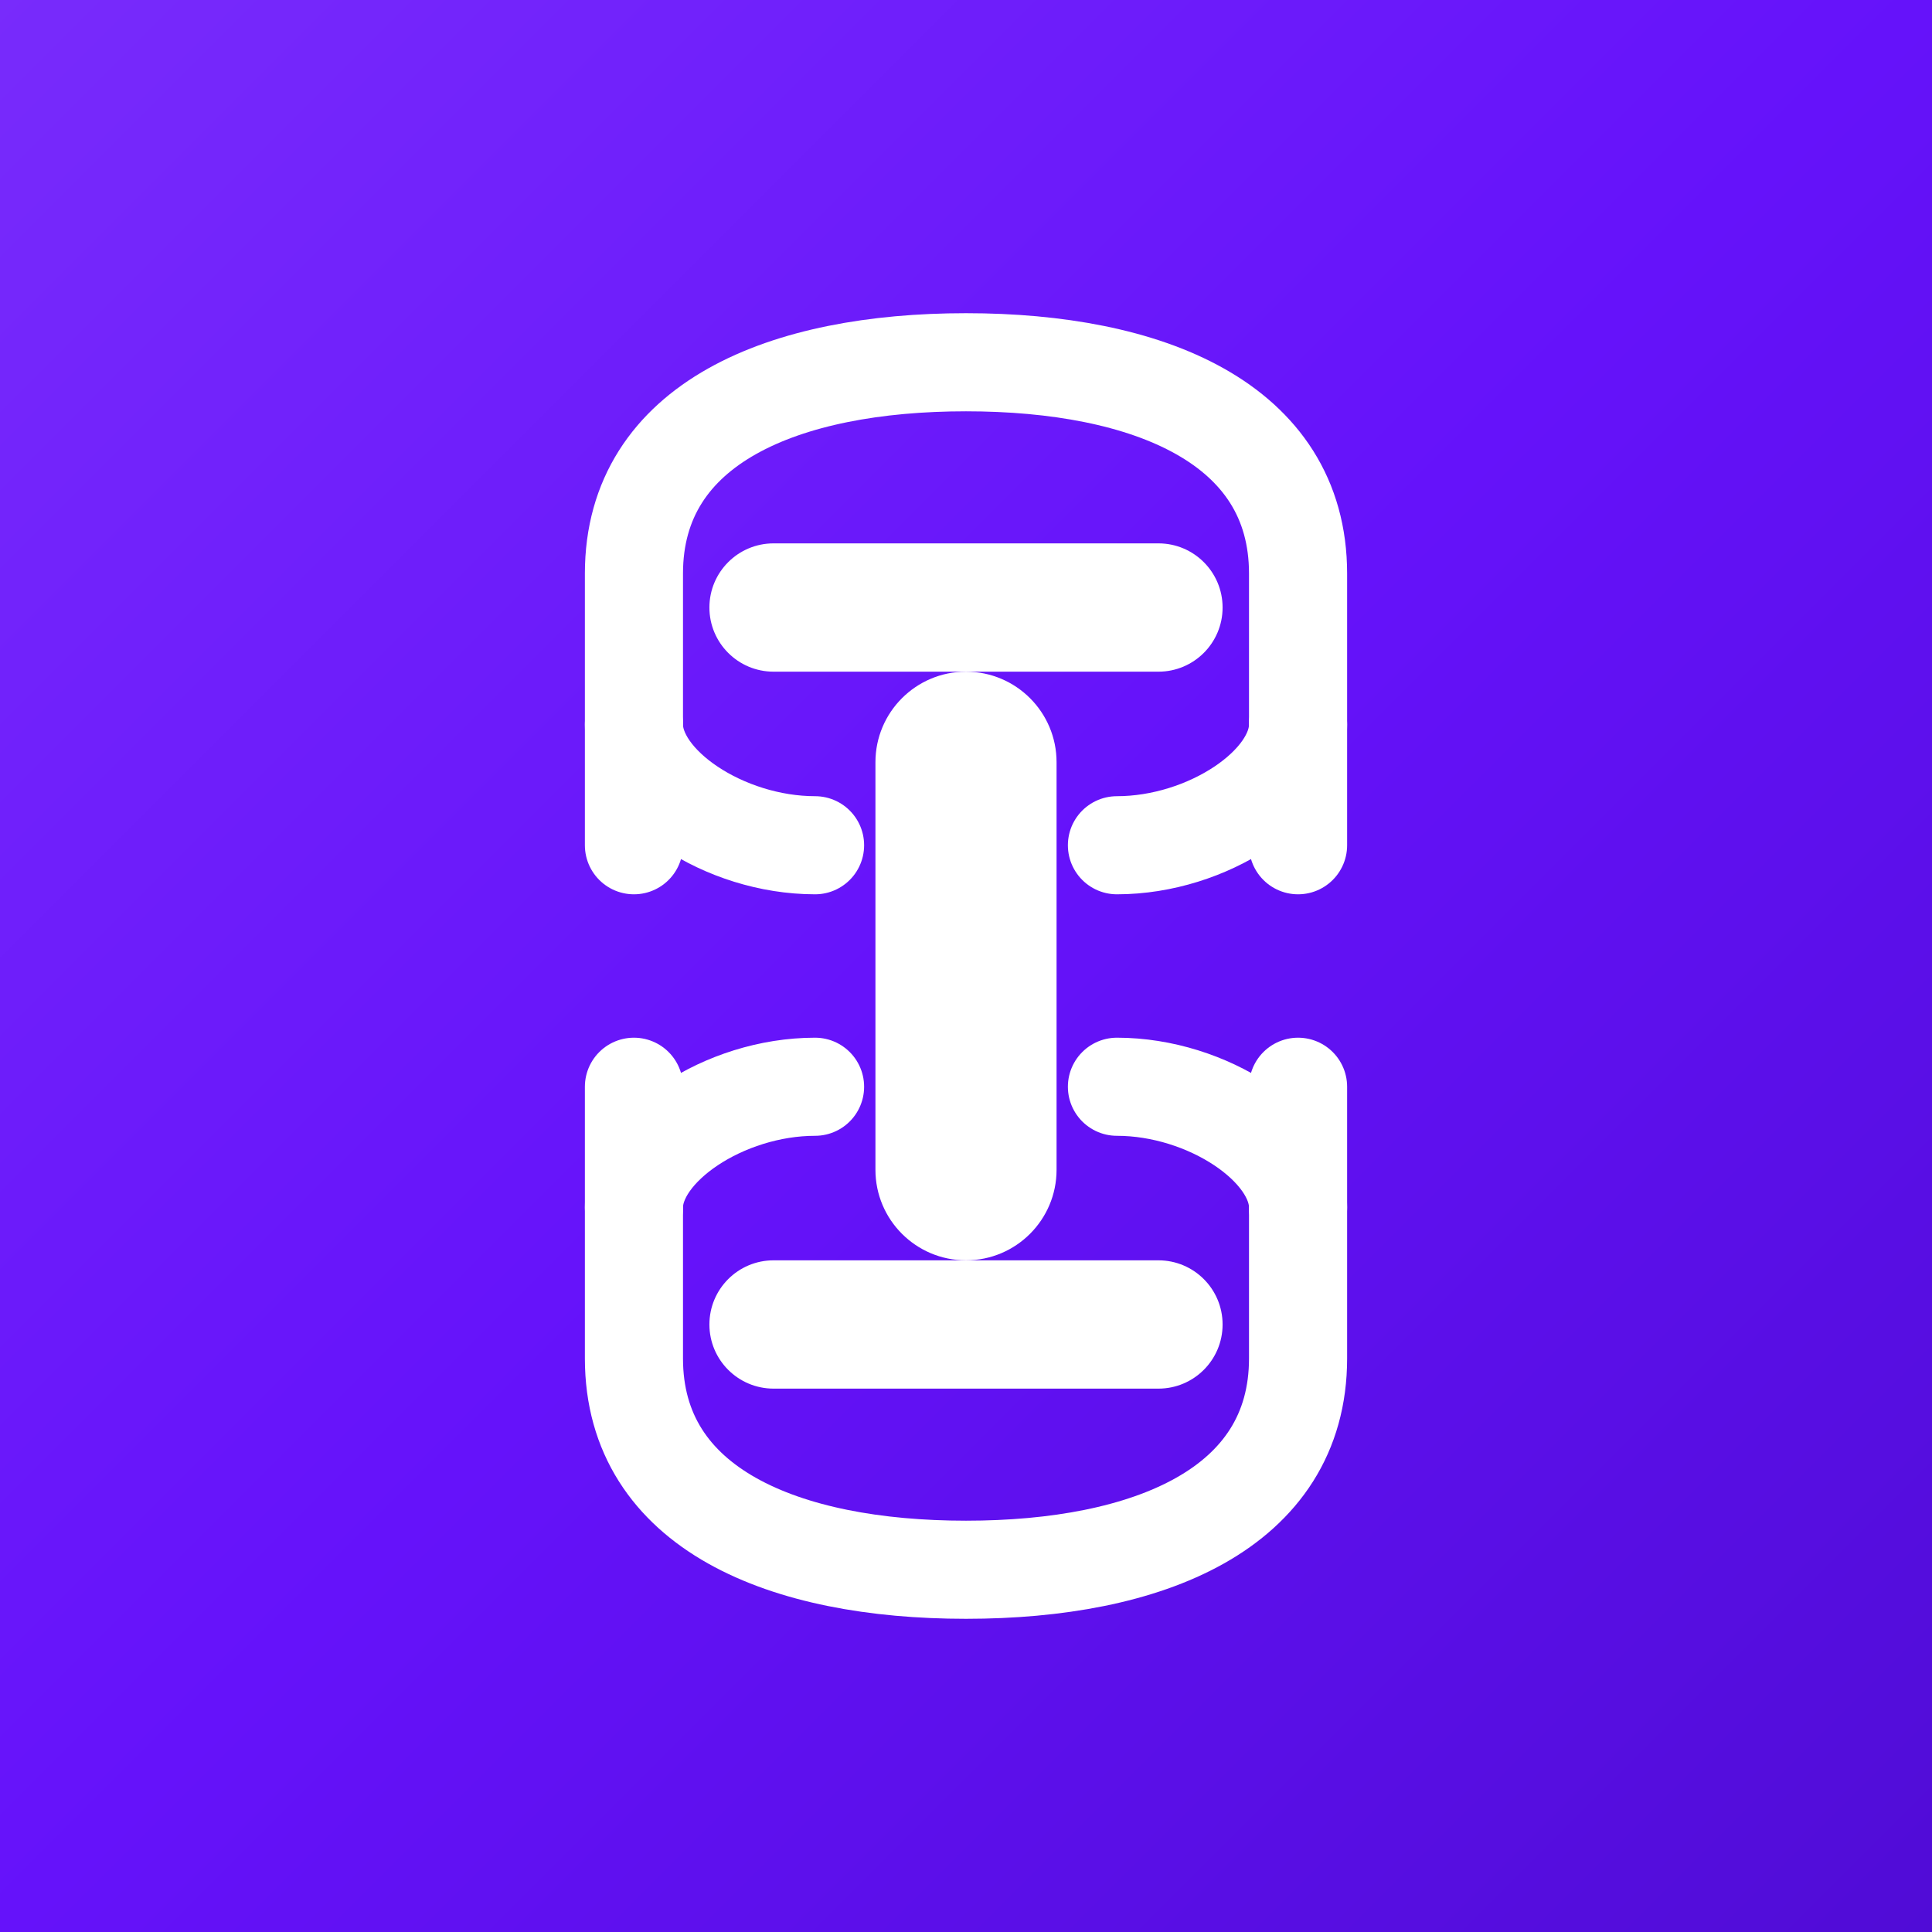
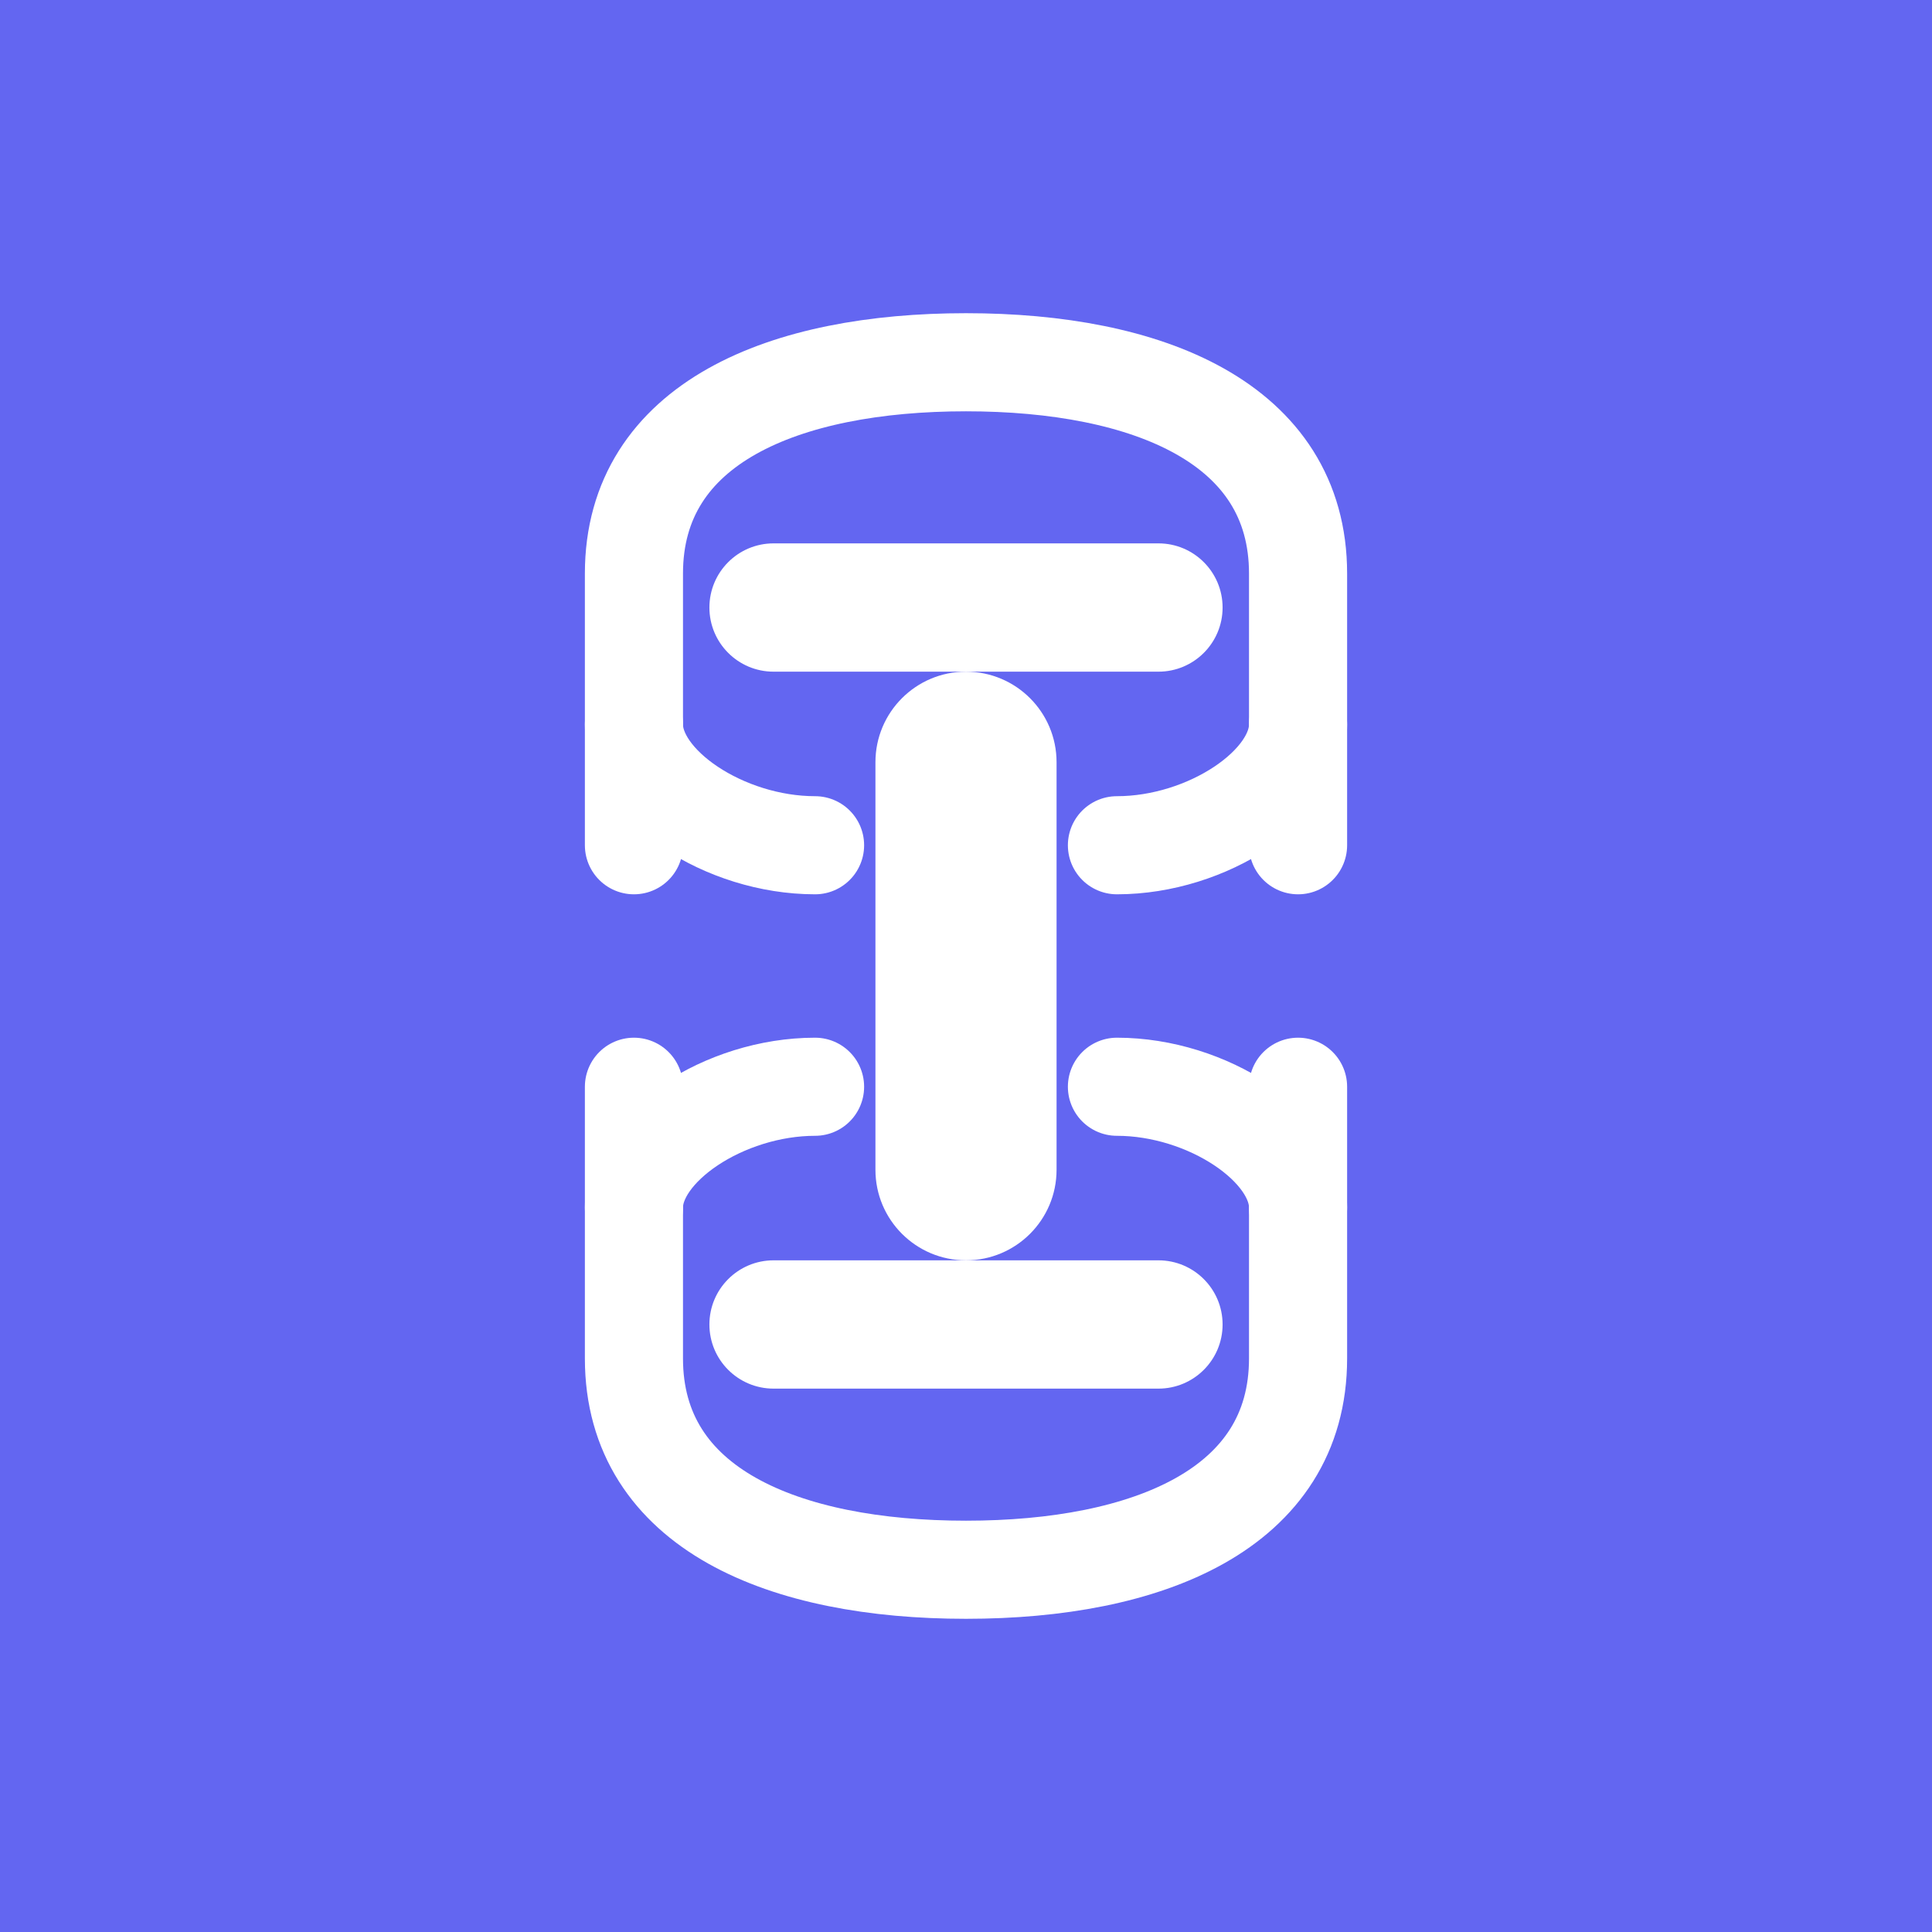
<svg xmlns="http://www.w3.org/2000/svg" viewBox="0 0 1024 1024" width="1024" height="1024">
-   <defs>
-     <linearGradient id="violetGradient" x1="0%" y1="0%" x2="100%" y2="100%">
-       <stop offset="0%" stop-color="#782BFB" />
-       <stop offset="50%" stop-color="#6512FA" />
-       <stop offset="100%" stop-color="#500CD6" />
-     </linearGradient>
-   </defs>
-   <rect width="1024" height="1024" fill="url(#violetGradient)" />
+   <rect width="1024" height="1024" fill="#6366F1" />
  <g transform="translate(112, 112) scale(8)">
    <g stroke="#FFFFFF" stroke-width="6.5" stroke-linecap="round" stroke-linejoin="round" fill="none">
      <path d="M 28 42 L 28 24 C 28 14 38 10 50 10 C 62 10 72 14 72 24 L 72 42" />
      <path d="M 28 58 L 28 76 C 28 86 38 90 50 90 C 62 90 72 86 72 76 L 72 58" />
      <path d="M 28 34 C 28 38 34 42 40 42" />
      <path d="M 72 34 C 72 38 66 42 60 42" />
      <path d="M 28 66 C 28 62 34 58 40 58" />
      <path d="M 72 66 C 72 62 66 58 60 58" />
    </g>
    <g fill="#FFFFFF">
      <rect x="33" y="22" width="34" height="8.5" rx="4.25" />
      <rect x="44" y="30.5" width="12" height="39" rx="6" />
      <rect x="33" y="69.5" width="34" height="8.5" rx="4.25" />
    </g>
  </g>
</svg>
